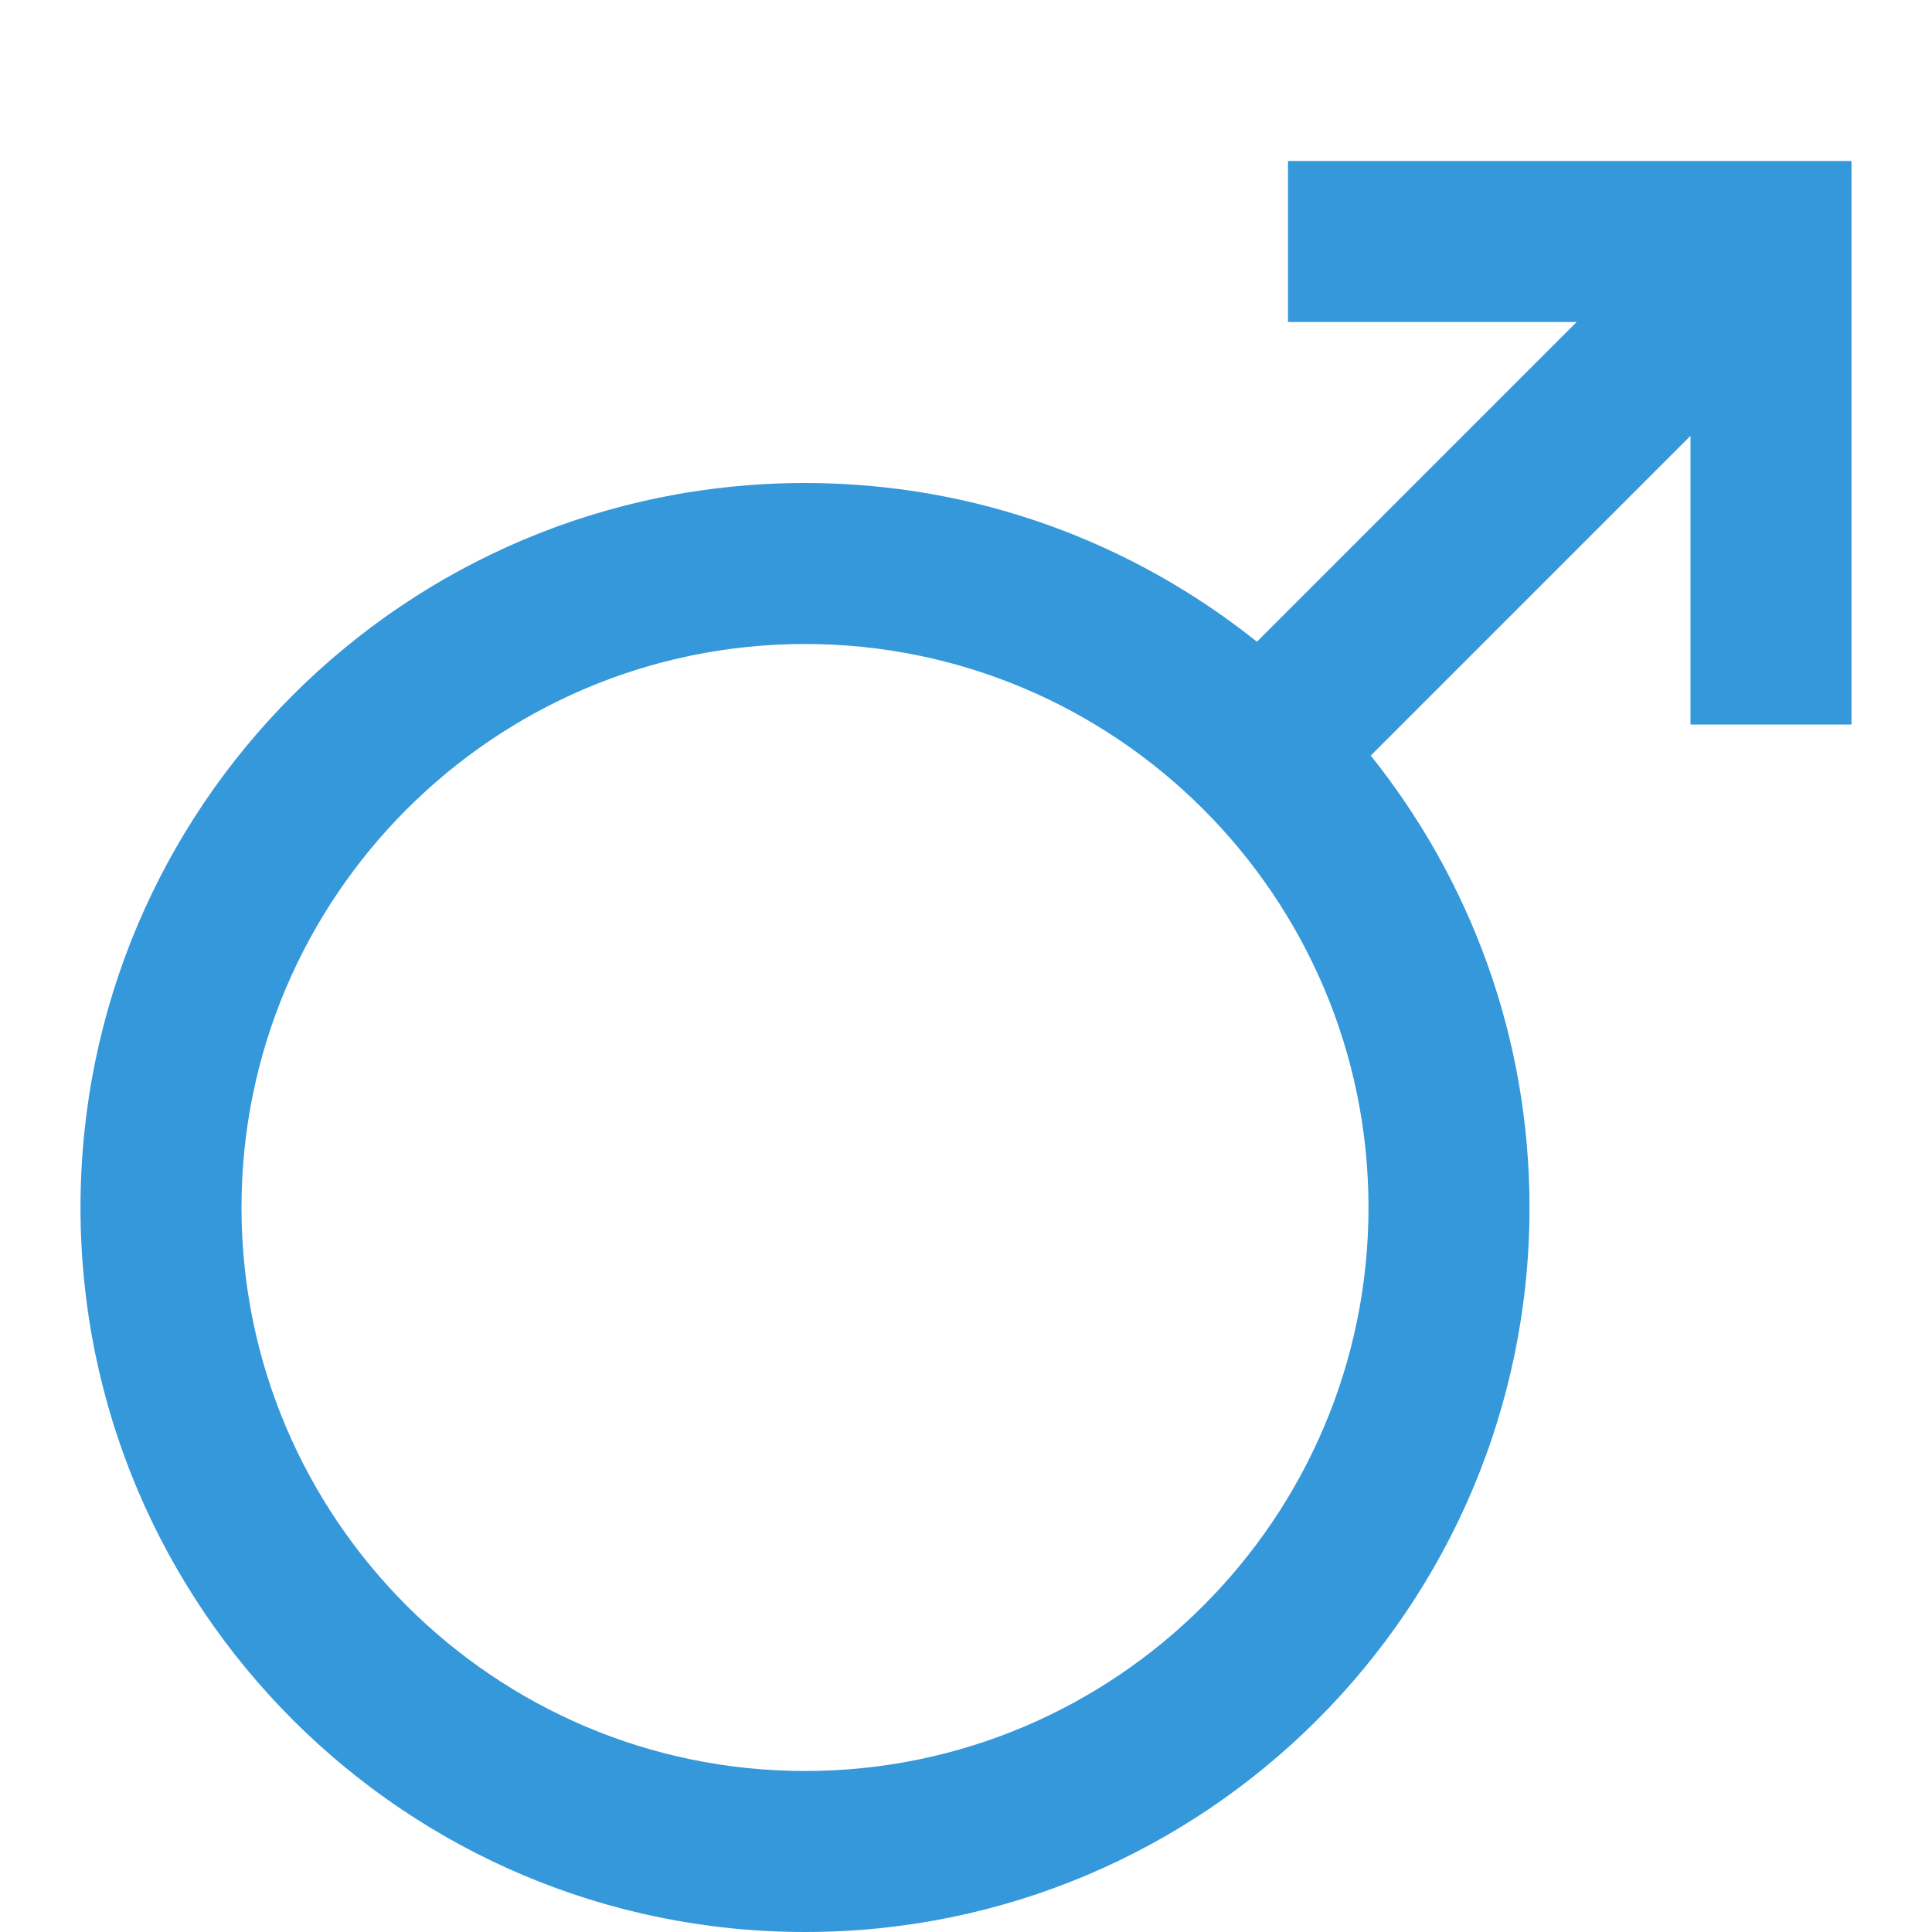
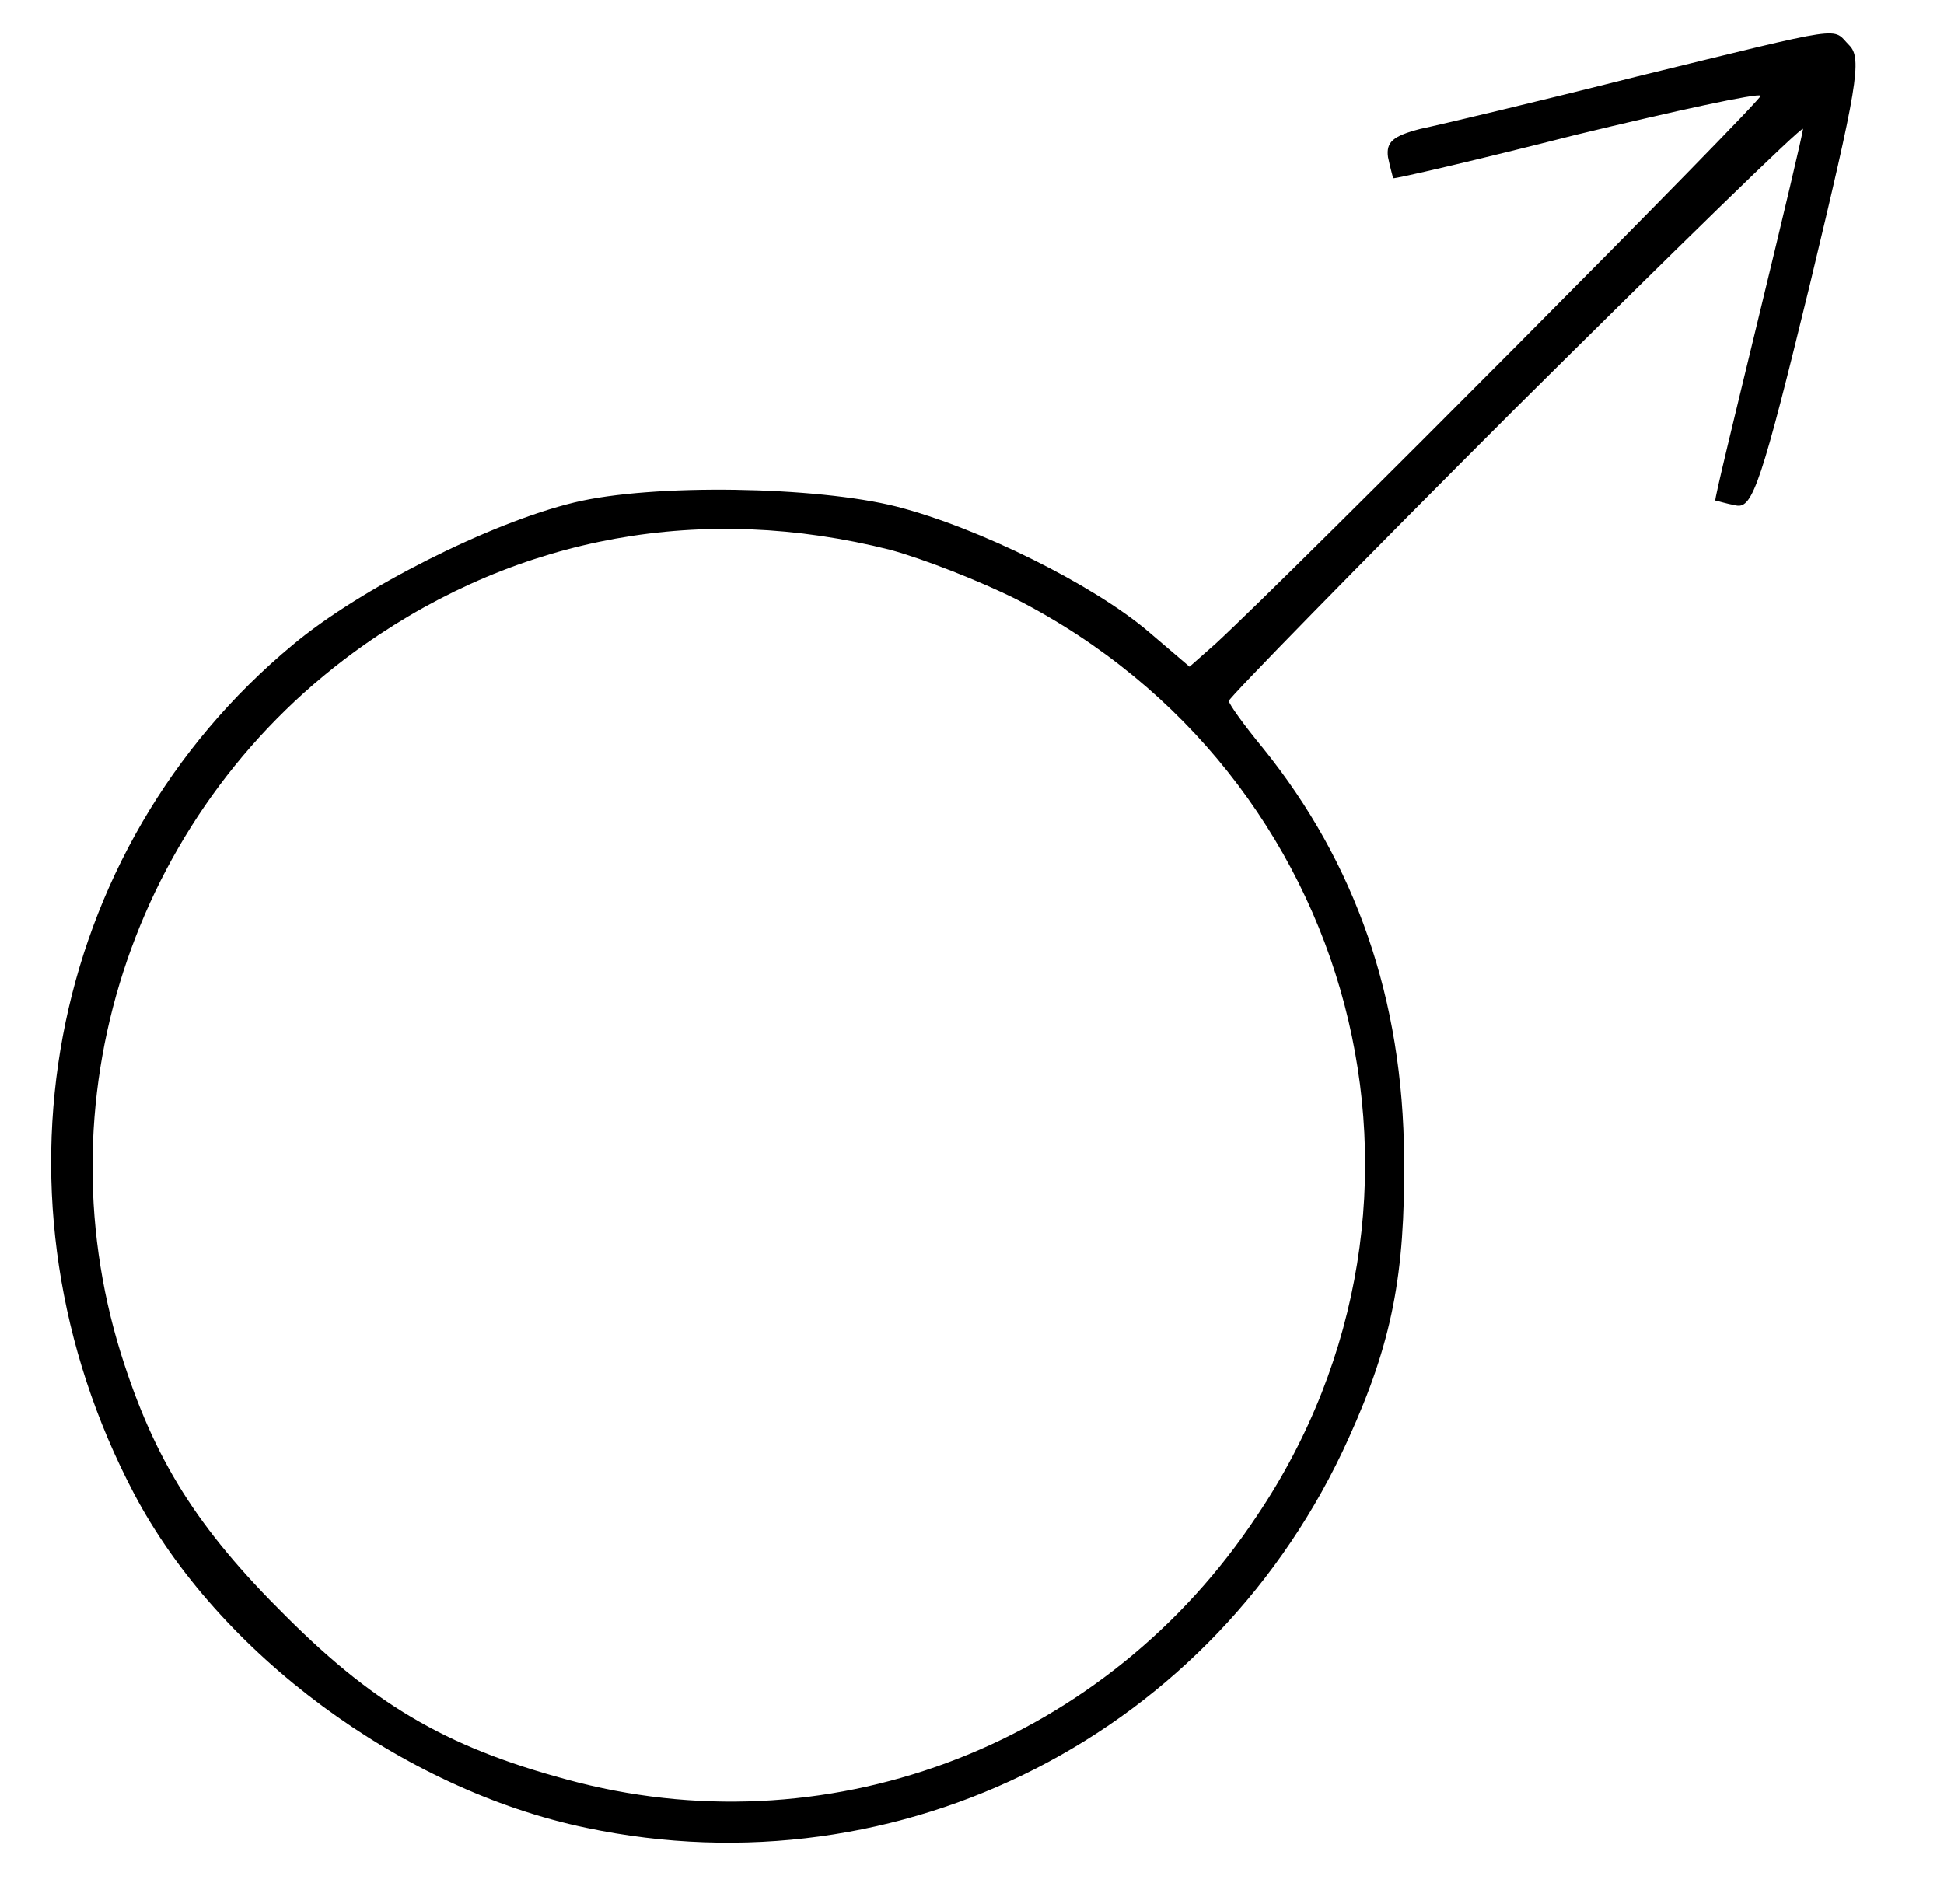
- <svg xmlns="http://www.w3.org/2000/svg" viewBox="0 0 24 24" fill="#3498db">
-   <path d="M16 2v2h3.586l-3.972 3.972c-1.54-1.231-3.489-1.972-5.614-1.972-4.97 0-9 4.03-9 9s4.03 9 9 9 9-4.03 9-9c0-2.125-.741-4.074-1.972-5.614l3.972-3.972v3.586h2v-7h-7zm-6 20c-3.86 0-7-3.14-7-7s3.14-7 7-7 7 3.14 7 7-3.14 7-7 7z" />
+ <svg xmlns="http://www.w3.org/2000/svg" version="1.0" width="193pt" height="189pt" viewBox="0 0 193 189" preserveAspectRatio="xMidYMid meet">
+   <g transform="translate(0,189) scale(0.1,-0.1)" fill="#000000" stroke="none">
+     <path d="M1625 1814 c-99 -25 -196 -48 -215 -52 -27 -7 -34 -13 -32 -28 2 -10 5 -20 5 -21 1 -1 83 18 181 43 99 24 182 42 184 39 3 -3 -465 -474 -541 -544 l-26 -23 -41 35 c-54 46 -168 103 -250 124 -79 20 -242 23 -320 4 -83 -20 -212 -85 -279 -141 -246 -204 -311 -552 -158 -843 83 -158 266 -294 449 -332 313 -66 625 94 757 387 43 95 56 162 55 278 -1 158 -48 293 -140 407 -19 23 -34 44 -34 47 0 3 128 134 285 291 157 156 285 281 285 277 0 -4 -20 -88 -44 -187 -24 -99 -44 -181 -43 -182 1 0 10 -3 21 -5 16 -3 25 23 73 220 47 196 52 224 39 237 -18 18 2 21 -211 -31z m-741 -470 c33 -9 89 -31 125 -49 339 -174 450 -596 239 -910 -149 -225 -418 -330 -674 -265 -124 32 -198 73 -290 165 -89 88 -131 156 -164 261 -81 261 17 546 242 704 154 108 336 141 522 94z" />
+   </g>
</svg>
